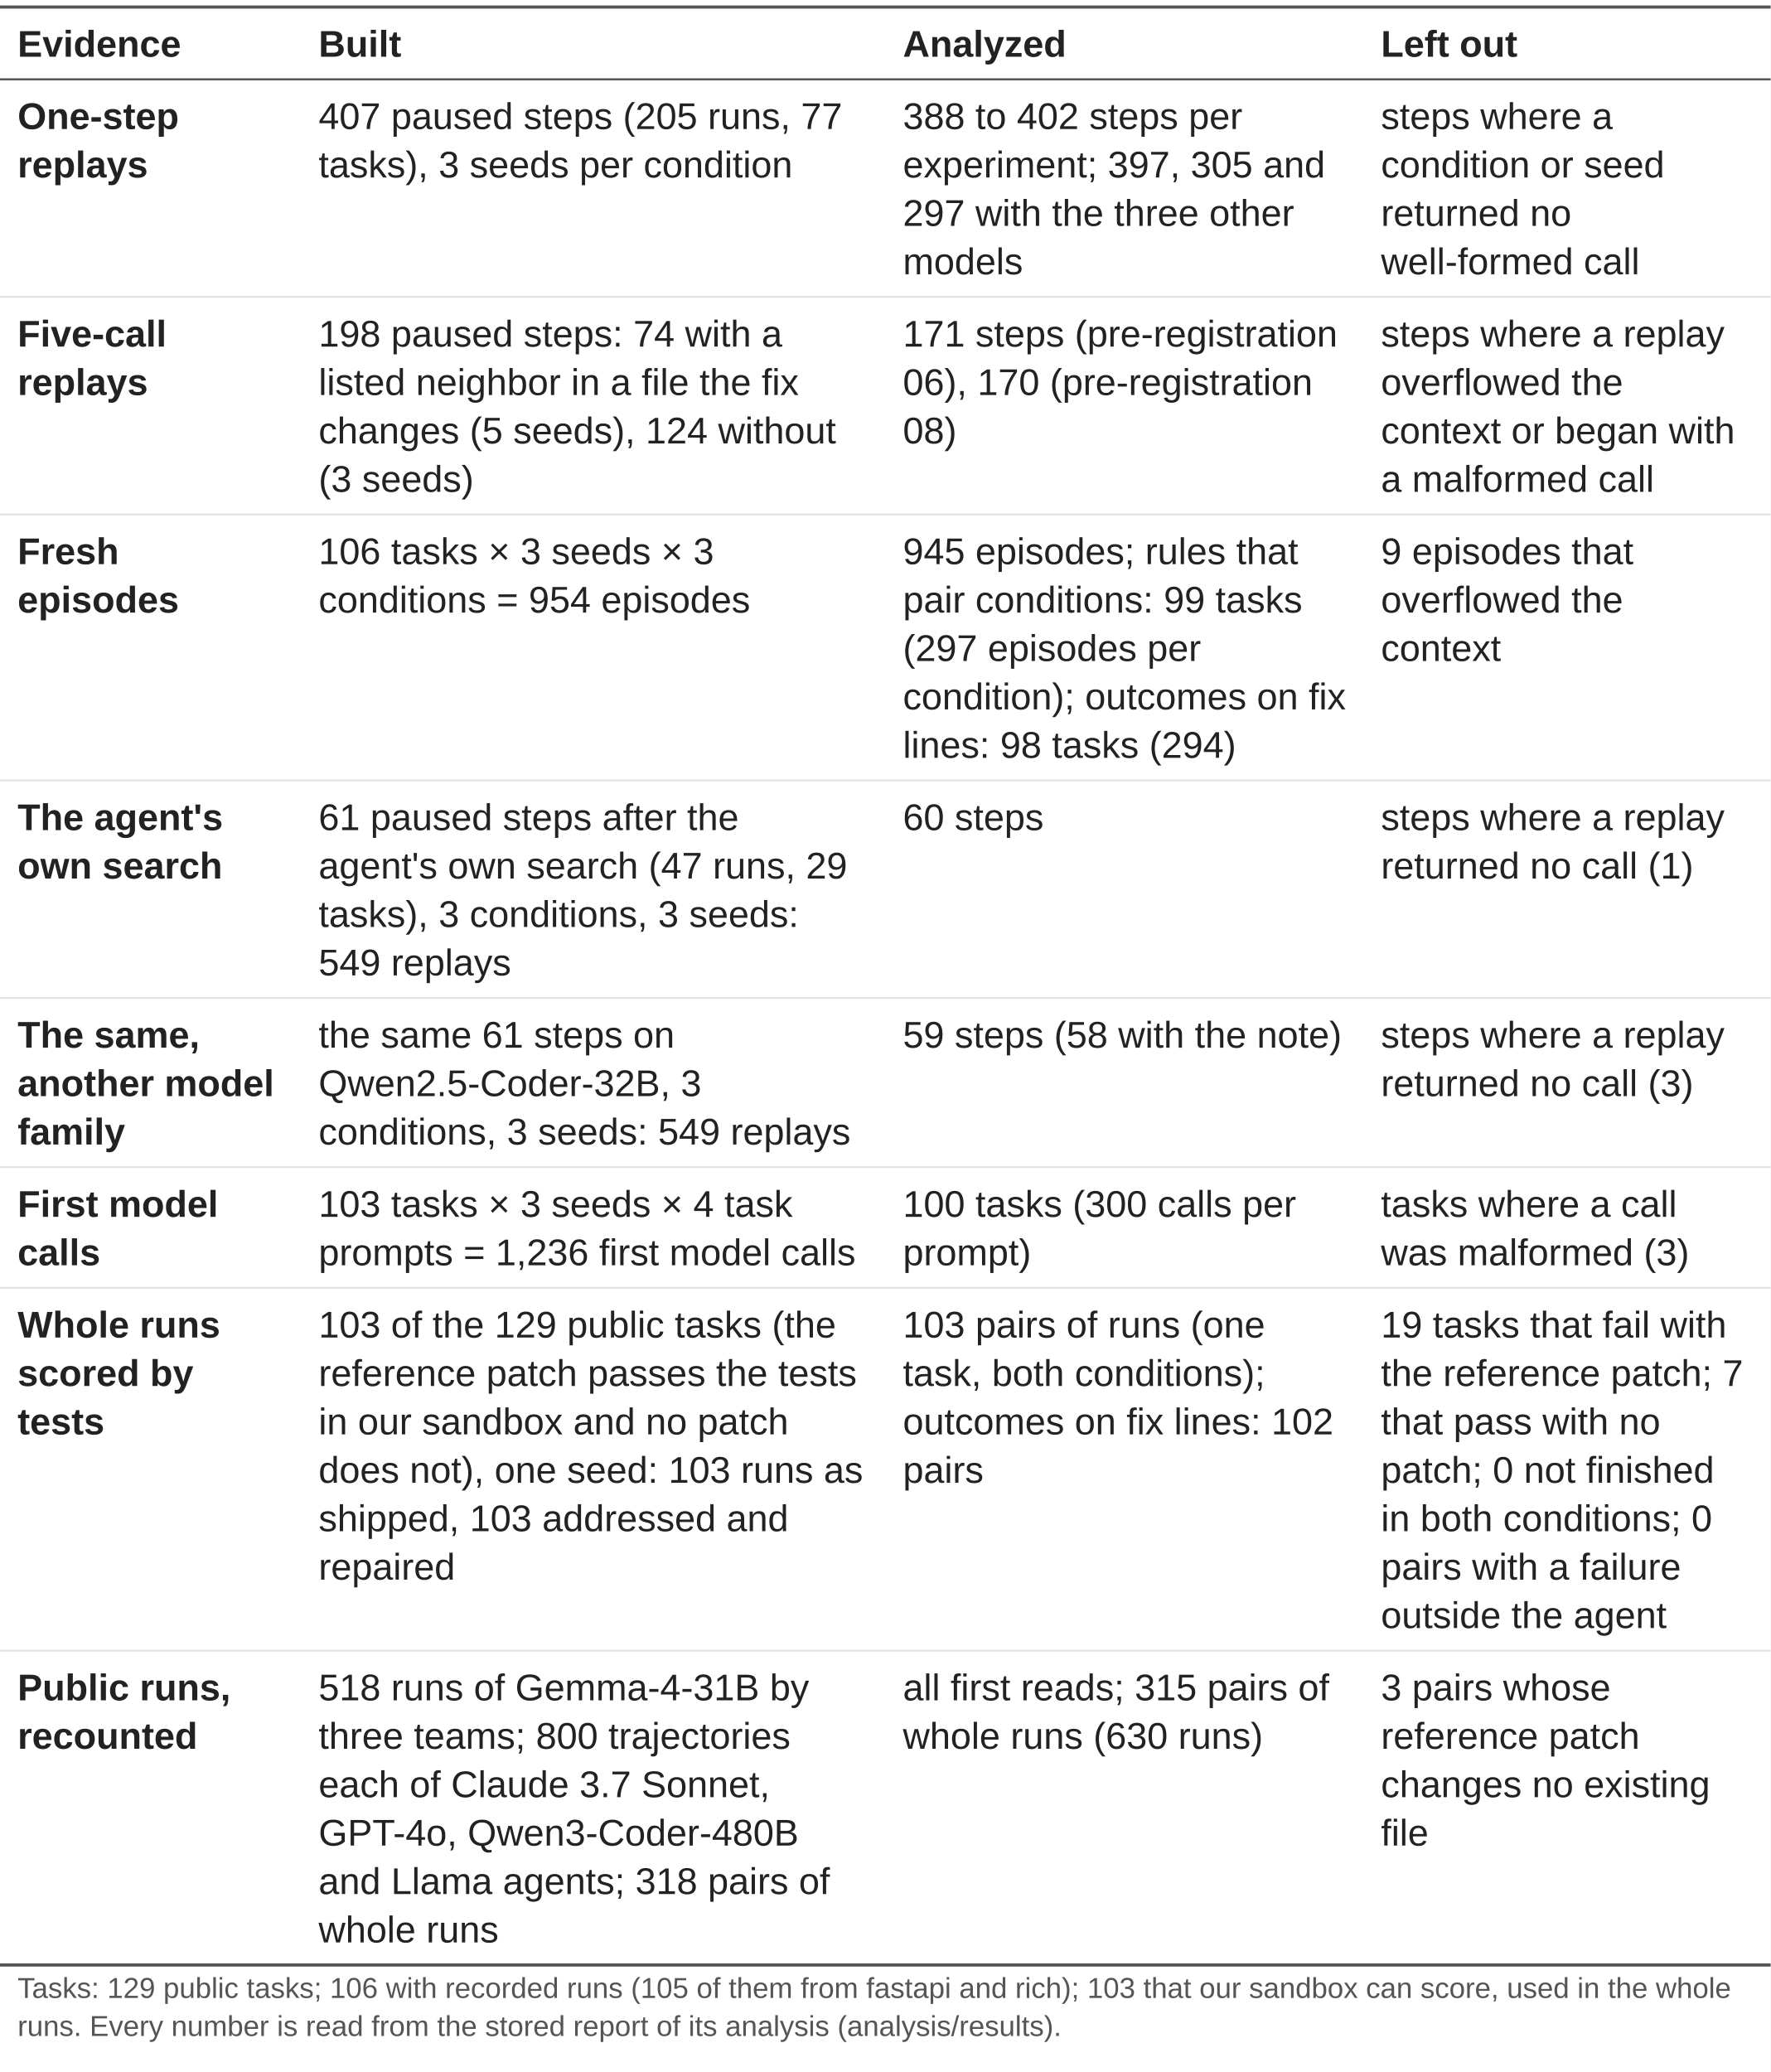
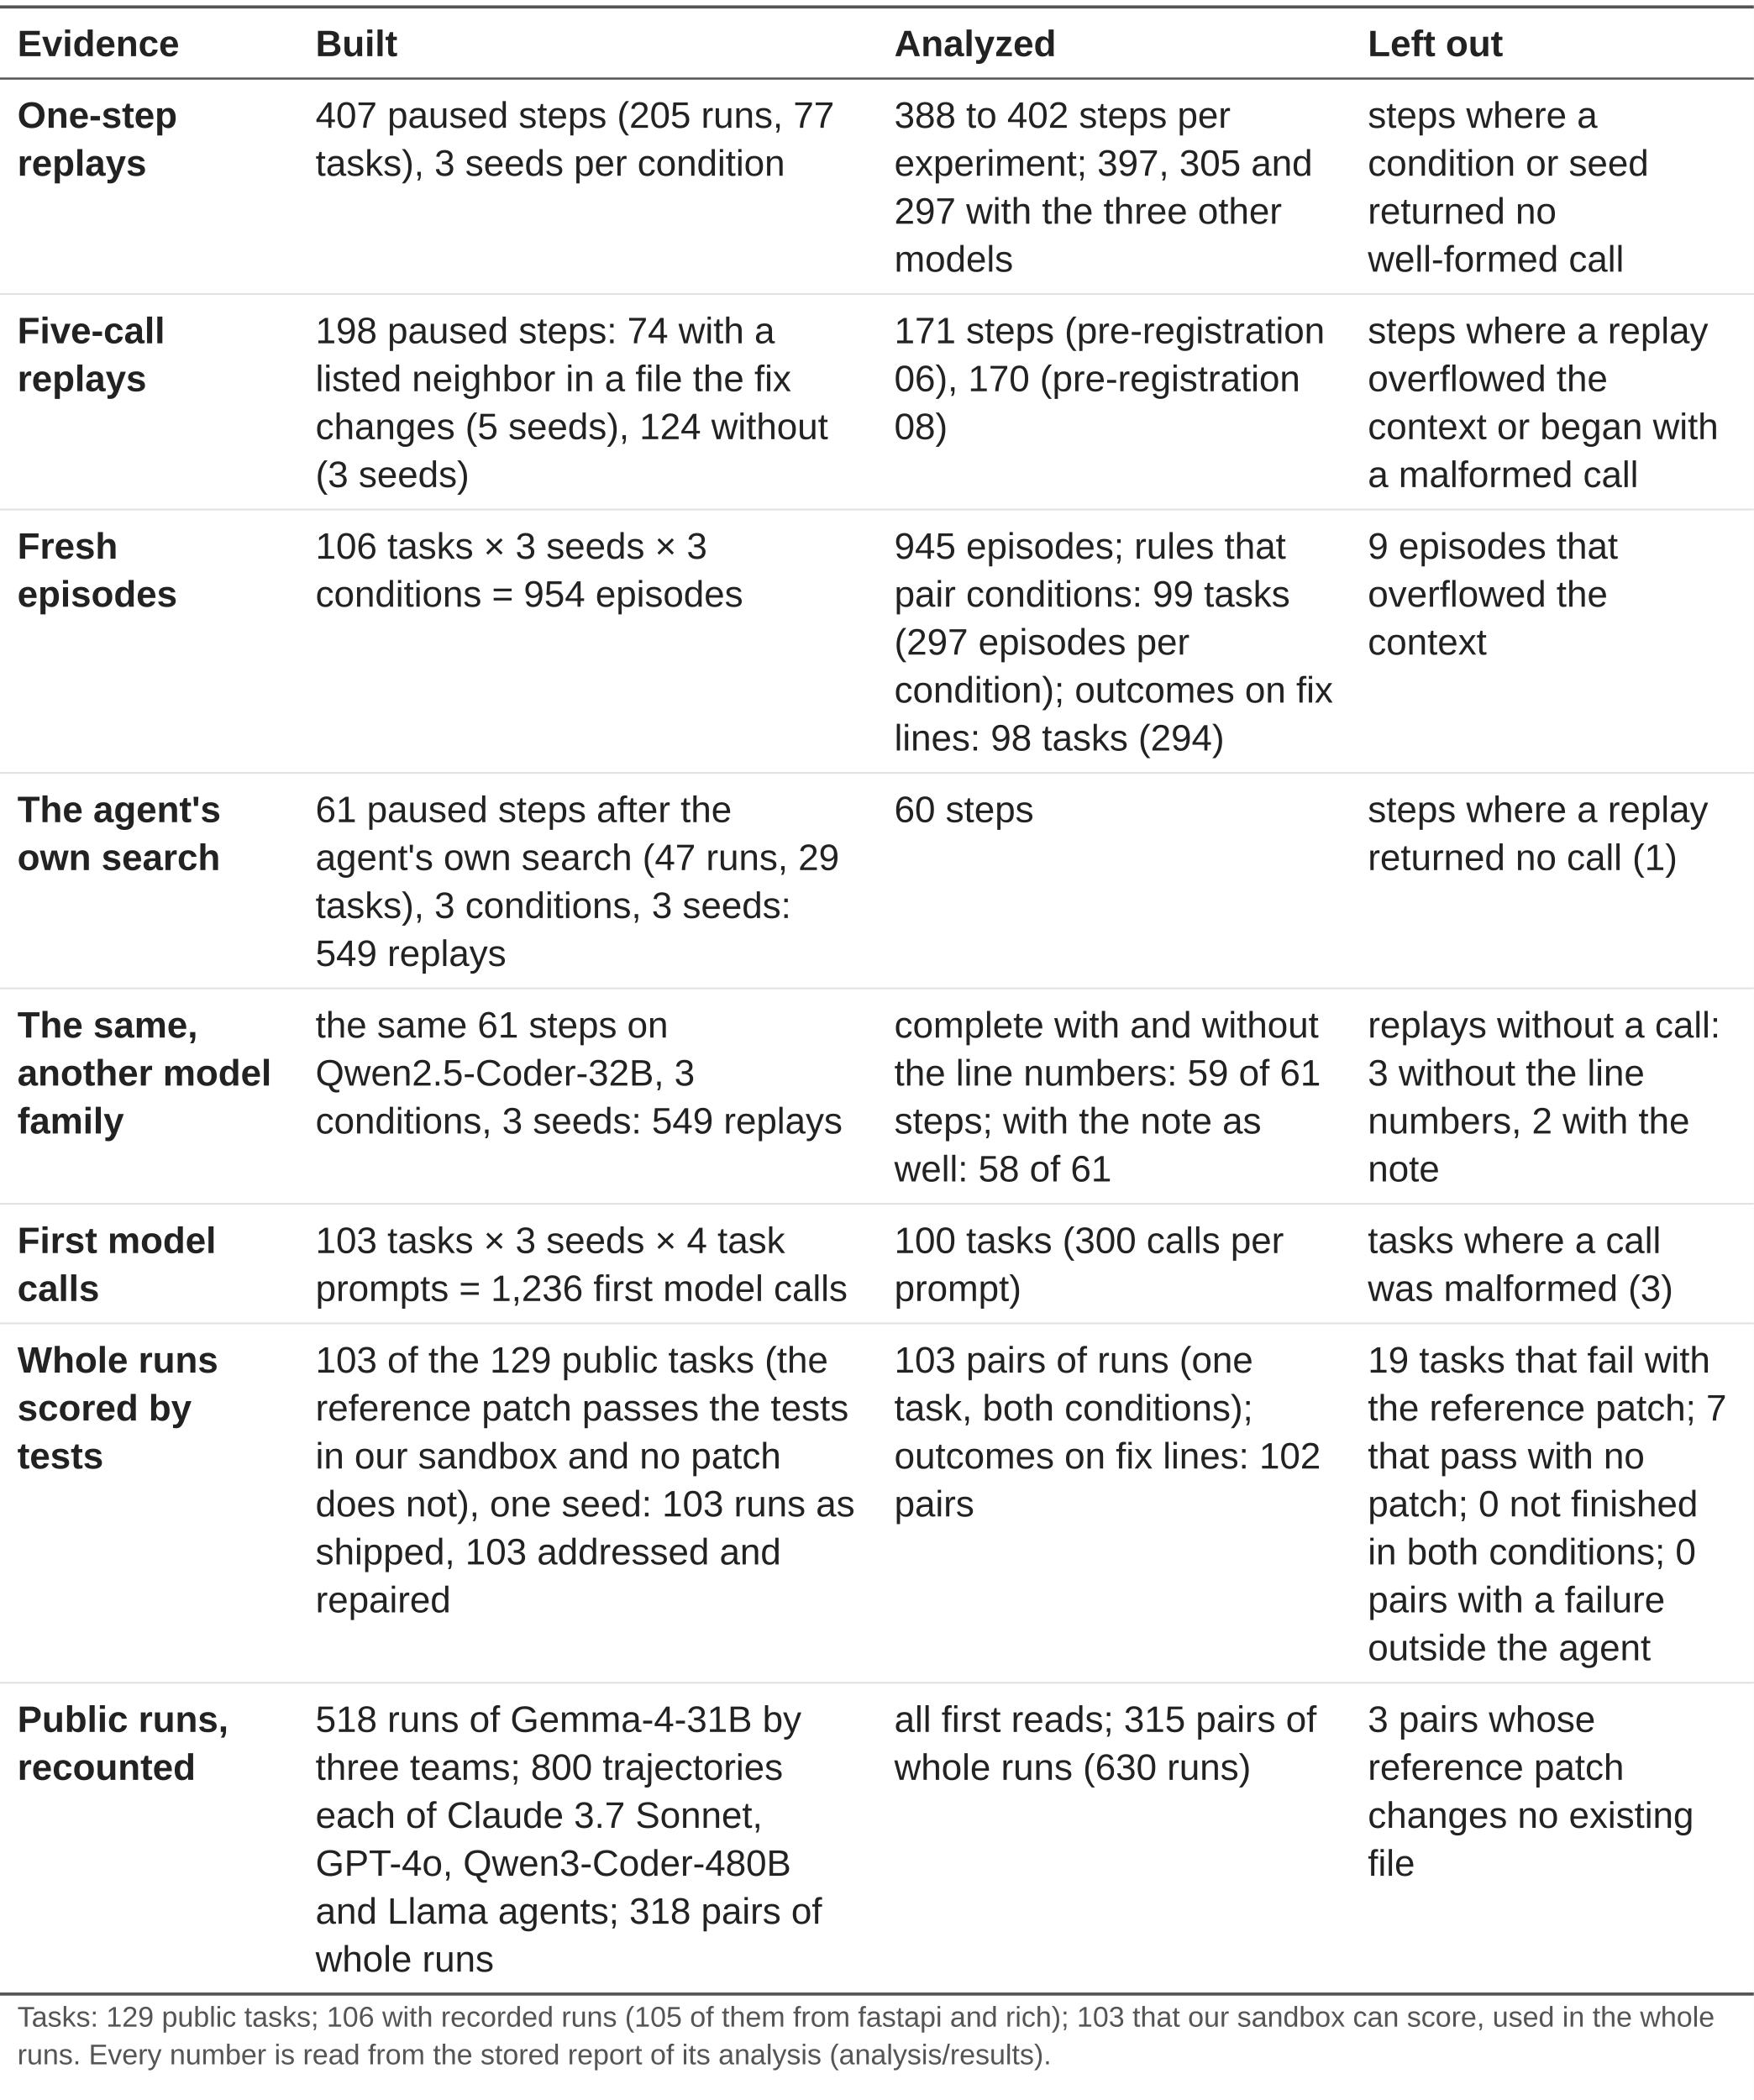
- <svg xmlns="http://www.w3.org/2000/svg" width="504pt" height="589.728pt" viewBox="0 0 504 589.728" version="1.1">
+ <svg xmlns="http://www.w3.org/2000/svg" width="504pt" height="603.508pt" viewBox="0 0 504 603.508" version="1.1">
  <defs>
    <style type="text/css">*{stroke-linejoin: round; stroke-linecap: butt}</style>
  </defs>
  <g id="figure_1">
    <g id="patch_1">
-       <path d="M 0 589.728  L 504 589.728  L 504 0  L 0 0  z " style="fill: #ffffff" />
+       <path d="M 0 603.508  L 504 603.508  L 504 0  L 0 0  z " style="fill: #ffffff" />
    </g>
    <g id="axes_1">
      <g id="line2d_1">
-         <path d="M 0 2  L 504 2  " clip-path="url(#p29c389ca75)" style="fill: none; stroke: #555555; stroke-width: 0.9; stroke-linecap: square" />
+         <path d="M 0 2  L 504 2  " clip-path="url(#pa027f00fe8)" style="fill: none; stroke: #555555; stroke-width: 0.9; stroke-linecap: square" />
      </g>
      <g id="line2d_2">
-         <path d="M 0 22.58  L 504 22.58  " clip-path="url(#p29c389ca75)" style="fill: none; stroke: #555555; stroke-width: 0.6; stroke-linecap: square" />
+         <path d="M 0 22.58  L 504 22.58  " clip-path="url(#pa027f00fe8)" style="fill: none; stroke: #555555; stroke-width: 0.6; stroke-linecap: square" />
      </g>
      <g id="line2d_3">
-         <path d="M 0 84.5  L 504 84.5  " clip-path="url(#p29c389ca75)" style="fill: none; stroke: #e1e1e1; stroke-width: 0.5; stroke-linecap: square" />
+         <path d="M 0 84.5  L 504 84.5  " clip-path="url(#pa027f00fe8)" style="fill: none; stroke: #e1e1e1; stroke-width: 0.5; stroke-linecap: square" />
      </g>
      <g id="line2d_4">
-         <path d="M 0 146.42  L 504 146.42  " clip-path="url(#p29c389ca75)" style="fill: none; stroke: #e1e1e1; stroke-width: 0.5; stroke-linecap: square" />
+         <path d="M 0 146.42  L 504 146.42  " clip-path="url(#pa027f00fe8)" style="fill: none; stroke: #e1e1e1; stroke-width: 0.5; stroke-linecap: square" />
      </g>
      <g id="line2d_5">
-         <path d="M 0 222.12  L 504 222.12  " clip-path="url(#p29c389ca75)" style="fill: none; stroke: #e1e1e1; stroke-width: 0.5; stroke-linecap: square" />
+         <path d="M 0 222.12  L 504 222.12  " clip-path="url(#pa027f00fe8)" style="fill: none; stroke: #e1e1e1; stroke-width: 0.5; stroke-linecap: square" />
      </g>
      <g id="line2d_6">
-         <path d="M 0 284.04  L 504 284.04  " clip-path="url(#p29c389ca75)" style="fill: none; stroke: #e1e1e1; stroke-width: 0.5; stroke-linecap: square" />
+         <path d="M 0 284.04  L 504 284.04  " clip-path="url(#pa027f00fe8)" style="fill: none; stroke: #e1e1e1; stroke-width: 0.5; stroke-linecap: square" />
      </g>
      <g id="line2d_7">
-         <path d="M 0 332.18  L 504 332.18  " clip-path="url(#p29c389ca75)" style="fill: none; stroke: #e1e1e1; stroke-width: 0.5; stroke-linecap: square" />
+         <path d="M 0 345.96  L 504 345.96  " clip-path="url(#pa027f00fe8)" style="fill: none; stroke: #e1e1e1; stroke-width: 0.5; stroke-linecap: square" />
      </g>
      <g id="line2d_8">
-         <path d="M 0 366.54  L 504 366.54  " clip-path="url(#p29c389ca75)" style="fill: none; stroke: #e1e1e1; stroke-width: 0.5; stroke-linecap: square" />
+         <path d="M 0 380.32  L 504 380.32  " clip-path="url(#pa027f00fe8)" style="fill: none; stroke: #e1e1e1; stroke-width: 0.5; stroke-linecap: square" />
      </g>
      <g id="line2d_9">
-         <path d="M 0 469.8  L 504 469.8  " clip-path="url(#p29c389ca75)" style="fill: none; stroke: #e1e1e1; stroke-width: 0.5; stroke-linecap: square" />
+         <path d="M 0 483.58  L 504 483.58  " clip-path="url(#pa027f00fe8)" style="fill: none; stroke: #e1e1e1; stroke-width: 0.5; stroke-linecap: square" />
      </g>
      <g id="line2d_10">
-         <path d="M 0 559.28  L 504 559.28  " clip-path="url(#p29c389ca75)" style="fill: none; stroke: #e1e1e1; stroke-width: 0.5; stroke-linecap: square" />
+         <path d="M 0 573.06  L 504 573.06  " clip-path="url(#pa027f00fe8)" style="fill: none; stroke: #e1e1e1; stroke-width: 0.5; stroke-linecap: square" />
      </g>
      <g id="line2d_11">
-         <path d="M 0 559.28  L 504 559.28  " clip-path="url(#p29c389ca75)" style="fill: none; stroke: #555555; stroke-width: 0.9; stroke-linecap: square" />
+         <path d="M 0 573.06  L 504 573.06  " clip-path="url(#pa027f00fe8)" style="fill: none; stroke: #555555; stroke-width: 0.9; stroke-linecap: square" />
      </g>
      <g id="text_1">
        <text style="font-weight: 700; font-size: 10.6px; font-family: 'Arial', 'Helvetica', 'DejaVu Sans', sans-serif; text-anchor: start; fill: #222222" x="5" y="16.148" transform="rotate(-0 5 16.1484)">Evidence</text>
      </g>
      <g id="text_2">
        <text style="font-weight: 700; font-size: 10.6px; font-family: 'Arial', 'Helvetica', 'DejaVu Sans', sans-serif; text-anchor: start; fill: #222222" x="90.68" y="16.148" transform="rotate(-0 90.68 16.1484)">Built</text>
      </g>
      <g id="text_3">
        <text style="font-weight: 700; font-size: 10.6px; font-family: 'Arial', 'Helvetica', 'DejaVu Sans', sans-serif; text-anchor: start; fill: #222222" x="257" y="16.148" transform="rotate(-0 257 16.1484)">Analyzed</text>
      </g>
      <g id="text_4">
        <text style="font-weight: 700; font-size: 10.6px; font-family: 'Arial', 'Helvetica', 'DejaVu Sans', sans-serif; text-anchor: start; fill: #222222" x="393.08" y="16.148" transform="rotate(-0 393.08 16.1484)">Left out</text>
      </g>
      <g id="text_5">
        <text style="font-weight: 700; font-size: 10.6px; font-family: 'Arial', 'Helvetica', 'DejaVu Sans', sans-serif; text-anchor: start; fill: #222222" x="5" y="36.728" transform="rotate(-0 5 36.7284)">One-step</text>
      </g>
      <g id="text_6">
        <text style="font-weight: 700; font-size: 10.6px; font-family: 'Arial', 'Helvetica', 'DejaVu Sans', sans-serif; text-anchor: start; fill: #222222" x="5" y="50.508" transform="rotate(-0 5 50.5084)">replays</text>
      </g>
      <g id="text_7">
        <text style="font-size: 10.6px; font-family: 'Arial', 'Helvetica', 'DejaVu Sans', sans-serif; text-anchor: start; fill: #222222" x="90.68" y="36.728" transform="rotate(-0 90.68 36.7284)">407 paused steps (205 runs, 77</text>
      </g>
      <g id="text_8">
        <text style="font-size: 10.6px; font-family: 'Arial', 'Helvetica', 'DejaVu Sans', sans-serif; text-anchor: start; fill: #222222" x="90.68" y="50.508" transform="rotate(-0 90.68 50.5084)">tasks), 3 seeds per condition</text>
      </g>
      <g id="text_9">
        <text style="font-size: 10.6px; font-family: 'Arial', 'Helvetica', 'DejaVu Sans', sans-serif; text-anchor: start; fill: #222222" x="257" y="36.728" transform="rotate(-0 257 36.7284)">388 to 402 steps per</text>
      </g>
      <g id="text_10">
        <text style="font-size: 10.6px; font-family: 'Arial', 'Helvetica', 'DejaVu Sans', sans-serif; text-anchor: start; fill: #222222" x="257" y="50.508" transform="rotate(-0 257 50.5084)">experiment; 397, 305 and</text>
      </g>
      <g id="text_11">
        <text style="font-size: 10.6px; font-family: 'Arial', 'Helvetica', 'DejaVu Sans', sans-serif; text-anchor: start; fill: #222222" x="257" y="64.288" transform="rotate(-0 257 64.2884)">297 with the three other</text>
      </g>
      <g id="text_12">
        <text style="font-size: 10.6px; font-family: 'Arial', 'Helvetica', 'DejaVu Sans', sans-serif; text-anchor: start; fill: #222222" x="257" y="78.068" transform="rotate(-0 257 78.0684)">models</text>
      </g>
      <g id="text_13">
        <text style="font-size: 10.6px; font-family: 'Arial', 'Helvetica', 'DejaVu Sans', sans-serif; text-anchor: start; fill: #222222" x="393.08" y="36.728" transform="rotate(-0 393.08 36.7284)">steps where a</text>
      </g>
      <g id="text_14">
        <text style="font-size: 10.6px; font-family: 'Arial', 'Helvetica', 'DejaVu Sans', sans-serif; text-anchor: start; fill: #222222" x="393.08" y="50.508" transform="rotate(-0 393.08 50.5084)">condition or seed</text>
      </g>
      <g id="text_15">
        <text style="font-size: 10.6px; font-family: 'Arial', 'Helvetica', 'DejaVu Sans', sans-serif; text-anchor: start; fill: #222222" x="393.08" y="64.288" transform="rotate(-0 393.08 64.2884)">returned no</text>
      </g>
      <g id="text_16">
        <text style="font-size: 10.6px; font-family: 'Arial', 'Helvetica', 'DejaVu Sans', sans-serif; text-anchor: start; fill: #222222" x="393.08" y="78.068" transform="rotate(-0 393.08 78.0684)">well-formed call</text>
      </g>
      <g id="text_17">
        <text style="font-weight: 700; font-size: 10.6px; font-family: 'Arial', 'Helvetica', 'DejaVu Sans', sans-serif; text-anchor: start; fill: #222222" x="5" y="98.648" transform="rotate(-0 5 98.6484)">Five-call</text>
      </g>
      <g id="text_18">
        <text style="font-weight: 700; font-size: 10.6px; font-family: 'Arial', 'Helvetica', 'DejaVu Sans', sans-serif; text-anchor: start; fill: #222222" x="5" y="112.428" transform="rotate(-0 5 112.4284)">replays</text>
      </g>
      <g id="text_19">
        <text style="font-size: 10.6px; font-family: 'Arial', 'Helvetica', 'DejaVu Sans', sans-serif; text-anchor: start; fill: #222222" x="90.68" y="98.648" transform="rotate(-0 90.68 98.6484)">198 paused steps: 74 with a</text>
      </g>
      <g id="text_20">
        <text style="font-size: 10.6px; font-family: 'Arial', 'Helvetica', 'DejaVu Sans', sans-serif; text-anchor: start; fill: #222222" x="90.68" y="112.428" transform="rotate(-0 90.68 112.4284)">listed neighbor in a file the fix</text>
      </g>
      <g id="text_21">
        <text style="font-size: 10.6px; font-family: 'Arial', 'Helvetica', 'DejaVu Sans', sans-serif; text-anchor: start; fill: #222222" x="90.68" y="126.208" transform="rotate(-0 90.68 126.2084)">changes (5 seeds), 124 without</text>
      </g>
      <g id="text_22">
        <text style="font-size: 10.6px; font-family: 'Arial', 'Helvetica', 'DejaVu Sans', sans-serif; text-anchor: start; fill: #222222" x="90.68" y="139.988" transform="rotate(-0 90.68 139.9884)">(3 seeds)</text>
      </g>
      <g id="text_23">
        <text style="font-size: 10.6px; font-family: 'Arial', 'Helvetica', 'DejaVu Sans', sans-serif; text-anchor: start; fill: #222222" x="257" y="98.648" transform="rotate(-0 257 98.6484)">171 steps (pre-registration</text>
      </g>
      <g id="text_24">
        <text style="font-size: 10.6px; font-family: 'Arial', 'Helvetica', 'DejaVu Sans', sans-serif; text-anchor: start; fill: #222222" x="257" y="112.428" transform="rotate(-0 257 112.4284)">06), 170 (pre-registration</text>
      </g>
      <g id="text_25">
        <text style="font-size: 10.6px; font-family: 'Arial', 'Helvetica', 'DejaVu Sans', sans-serif; text-anchor: start; fill: #222222" x="257" y="126.208" transform="rotate(-0 257 126.2084)">08)</text>
      </g>
      <g id="text_26">
        <text style="font-size: 10.6px; font-family: 'Arial', 'Helvetica', 'DejaVu Sans', sans-serif; text-anchor: start; fill: #222222" x="393.08" y="98.648" transform="rotate(-0 393.08 98.6484)">steps where a replay</text>
      </g>
      <g id="text_27">
        <text style="font-size: 10.6px; font-family: 'Arial', 'Helvetica', 'DejaVu Sans', sans-serif; text-anchor: start; fill: #222222" x="393.08" y="112.428" transform="rotate(-0 393.08 112.4284)">overflowed the</text>
      </g>
      <g id="text_28">
        <text style="font-size: 10.6px; font-family: 'Arial', 'Helvetica', 'DejaVu Sans', sans-serif; text-anchor: start; fill: #222222" x="393.08" y="126.208" transform="rotate(-0 393.08 126.2084)">context or began with</text>
      </g>
      <g id="text_29">
        <text style="font-size: 10.6px; font-family: 'Arial', 'Helvetica', 'DejaVu Sans', sans-serif; text-anchor: start; fill: #222222" x="393.08" y="139.988" transform="rotate(-0 393.08 139.9884)">a malformed call</text>
      </g>
      <g id="text_30">
        <text style="font-weight: 700; font-size: 10.6px; font-family: 'Arial', 'Helvetica', 'DejaVu Sans', sans-serif; text-anchor: start; fill: #222222" x="5" y="160.568" transform="rotate(-0 5 160.5684)">Fresh</text>
      </g>
      <g id="text_31">
        <text style="font-weight: 700; font-size: 10.6px; font-family: 'Arial', 'Helvetica', 'DejaVu Sans', sans-serif; text-anchor: start; fill: #222222" x="5" y="174.348" transform="rotate(-0 5 174.3484)">episodes</text>
      </g>
      <g id="text_32">
        <text style="font-size: 10.6px; font-family: 'Arial', 'Helvetica', 'DejaVu Sans', sans-serif; text-anchor: start; fill: #222222" x="90.68" y="160.568" transform="rotate(-0 90.68 160.5684)">106 tasks × 3 seeds × 3</text>
      </g>
      <g id="text_33">
        <text style="font-size: 10.6px; font-family: 'Arial', 'Helvetica', 'DejaVu Sans', sans-serif; text-anchor: start; fill: #222222" x="90.68" y="174.348" transform="rotate(-0 90.68 174.3484)">conditions = 954 episodes</text>
      </g>
      <g id="text_34">
        <text style="font-size: 10.6px; font-family: 'Arial', 'Helvetica', 'DejaVu Sans', sans-serif; text-anchor: start; fill: #222222" x="257" y="160.568" transform="rotate(-0 257 160.5684)">945 episodes; rules that</text>
      </g>
      <g id="text_35">
        <text style="font-size: 10.6px; font-family: 'Arial', 'Helvetica', 'DejaVu Sans', sans-serif; text-anchor: start; fill: #222222" x="257" y="174.348" transform="rotate(-0 257 174.3484)">pair conditions: 99 tasks</text>
      </g>
      <g id="text_36">
        <text style="font-size: 10.6px; font-family: 'Arial', 'Helvetica', 'DejaVu Sans', sans-serif; text-anchor: start; fill: #222222" x="257" y="188.128" transform="rotate(-0 257 188.1284)">(297 episodes per</text>
      </g>
      <g id="text_37">
        <text style="font-size: 10.6px; font-family: 'Arial', 'Helvetica', 'DejaVu Sans', sans-serif; text-anchor: start; fill: #222222" x="257" y="201.908" transform="rotate(-0 257 201.9084)">condition); outcomes on fix</text>
      </g>
      <g id="text_38">
        <text style="font-size: 10.6px; font-family: 'Arial', 'Helvetica', 'DejaVu Sans', sans-serif; text-anchor: start; fill: #222222" x="257" y="215.688" transform="rotate(-0 257 215.6884)">lines: 98 tasks (294)</text>
      </g>
      <g id="text_39">
        <text style="font-size: 10.6px; font-family: 'Arial', 'Helvetica', 'DejaVu Sans', sans-serif; text-anchor: start; fill: #222222" x="393.08" y="160.568" transform="rotate(-0 393.08 160.5684)">9 episodes that</text>
      </g>
      <g id="text_40">
        <text style="font-size: 10.6px; font-family: 'Arial', 'Helvetica', 'DejaVu Sans', sans-serif; text-anchor: start; fill: #222222" x="393.08" y="174.348" transform="rotate(-0 393.08 174.3484)">overflowed the</text>
      </g>
      <g id="text_41">
        <text style="font-size: 10.6px; font-family: 'Arial', 'Helvetica', 'DejaVu Sans', sans-serif; text-anchor: start; fill: #222222" x="393.08" y="188.128" transform="rotate(-0 393.08 188.1284)">context</text>
      </g>
      <g id="text_42">
        <text style="font-weight: 700; font-size: 10.6px; font-family: 'Arial', 'Helvetica', 'DejaVu Sans', sans-serif; text-anchor: start; fill: #222222" x="5" y="236.268" transform="rotate(-0 5 236.2684)">The agent's</text>
      </g>
      <g id="text_43">
        <text style="font-weight: 700; font-size: 10.6px; font-family: 'Arial', 'Helvetica', 'DejaVu Sans', sans-serif; text-anchor: start; fill: #222222" x="5" y="250.048" transform="rotate(-0 5 250.0484)">own search</text>
      </g>
      <g id="text_44">
        <text style="font-size: 10.6px; font-family: 'Arial', 'Helvetica', 'DejaVu Sans', sans-serif; text-anchor: start; fill: #222222" x="90.68" y="236.268" transform="rotate(-0 90.68 236.2684)">61 paused steps after the</text>
      </g>
      <g id="text_45">
        <text style="font-size: 10.6px; font-family: 'Arial', 'Helvetica', 'DejaVu Sans', sans-serif; text-anchor: start; fill: #222222" x="90.68" y="250.048" transform="rotate(-0 90.68 250.0484)">agent's own search (47 runs, 29</text>
      </g>
      <g id="text_46">
        <text style="font-size: 10.6px; font-family: 'Arial', 'Helvetica', 'DejaVu Sans', sans-serif; text-anchor: start; fill: #222222" x="90.68" y="263.828" transform="rotate(-0 90.68 263.8284)">tasks), 3 conditions, 3 seeds:</text>
      </g>
      <g id="text_47">
        <text style="font-size: 10.6px; font-family: 'Arial', 'Helvetica', 'DejaVu Sans', sans-serif; text-anchor: start; fill: #222222" x="90.68" y="277.608" transform="rotate(-0 90.68 277.6084)">549 replays</text>
      </g>
      <g id="text_48">
        <text style="font-size: 10.6px; font-family: 'Arial', 'Helvetica', 'DejaVu Sans', sans-serif; text-anchor: start; fill: #222222" x="257" y="236.268" transform="rotate(-0 257 236.2684)">60 steps</text>
      </g>
      <g id="text_49">
        <text style="font-size: 10.6px; font-family: 'Arial', 'Helvetica', 'DejaVu Sans', sans-serif; text-anchor: start; fill: #222222" x="393.08" y="236.268" transform="rotate(-0 393.08 236.2684)">steps where a replay</text>
      </g>
      <g id="text_50">
        <text style="font-size: 10.6px; font-family: 'Arial', 'Helvetica', 'DejaVu Sans', sans-serif; text-anchor: start; fill: #222222" x="393.08" y="250.048" transform="rotate(-0 393.08 250.0484)">returned no call (1)</text>
      </g>
      <g id="text_51">
        <text style="font-weight: 700; font-size: 10.6px; font-family: 'Arial', 'Helvetica', 'DejaVu Sans', sans-serif; text-anchor: start; fill: #222222" x="5" y="298.188" transform="rotate(-0 5 298.1884)">The same,</text>
      </g>
      <g id="text_52">
        <text style="font-weight: 700; font-size: 10.6px; font-family: 'Arial', 'Helvetica', 'DejaVu Sans', sans-serif; text-anchor: start; fill: #222222" x="5" y="311.968" transform="rotate(-0 5 311.9684)">another model</text>
      </g>
      <g id="text_53">
        <text style="font-weight: 700; font-size: 10.6px; font-family: 'Arial', 'Helvetica', 'DejaVu Sans', sans-serif; text-anchor: start; fill: #222222" x="5" y="325.748" transform="rotate(-0 5 325.7484)">family</text>
      </g>
      <g id="text_54">
        <text style="font-size: 10.6px; font-family: 'Arial', 'Helvetica', 'DejaVu Sans', sans-serif; text-anchor: start; fill: #222222" x="90.68" y="298.188" transform="rotate(-0 90.68 298.1884)">the same 61 steps on</text>
      </g>
      <g id="text_55">
        <text style="font-size: 10.6px; font-family: 'Arial', 'Helvetica', 'DejaVu Sans', sans-serif; text-anchor: start; fill: #222222" x="90.68" y="311.968" transform="rotate(-0 90.68 311.9684)">Qwen2.5-Coder-32B, 3</text>
      </g>
      <g id="text_56">
        <text style="font-size: 10.6px; font-family: 'Arial', 'Helvetica', 'DejaVu Sans', sans-serif; text-anchor: start; fill: #222222" x="90.68" y="325.748" transform="rotate(-0 90.68 325.7484)">conditions, 3 seeds: 549 replays</text>
      </g>
      <g id="text_57">
-         <text style="font-size: 10.6px; font-family: 'Arial', 'Helvetica', 'DejaVu Sans', sans-serif; text-anchor: start; fill: #222222" x="257" y="298.188" transform="rotate(-0 257 298.1884)">59 steps (58 with the note)</text>
+         <text style="font-size: 10.6px; font-family: 'Arial', 'Helvetica', 'DejaVu Sans', sans-serif; text-anchor: start; fill: #222222" x="257" y="298.188" transform="rotate(-0 257 298.1884)">complete with and without</text>
      </g>
      <g id="text_58">
-         <text style="font-size: 10.6px; font-family: 'Arial', 'Helvetica', 'DejaVu Sans', sans-serif; text-anchor: start; fill: #222222" x="393.08" y="298.188" transform="rotate(-0 393.08 298.1884)">steps where a replay</text>
+         <text style="font-size: 10.6px; font-family: 'Arial', 'Helvetica', 'DejaVu Sans', sans-serif; text-anchor: start; fill: #222222" x="257" y="311.968" transform="rotate(-0 257 311.9684)">the line numbers: 59 of 61</text>
      </g>
      <g id="text_59">
-         <text style="font-size: 10.6px; font-family: 'Arial', 'Helvetica', 'DejaVu Sans', sans-serif; text-anchor: start; fill: #222222" x="393.08" y="311.968" transform="rotate(-0 393.08 311.9684)">returned no call (3)</text>
+         <text style="font-size: 10.6px; font-family: 'Arial', 'Helvetica', 'DejaVu Sans', sans-serif; text-anchor: start; fill: #222222" x="257" y="325.748" transform="rotate(-0 257 325.7484)">steps; with the note as</text>
      </g>
      <g id="text_60">
-         <text style="font-weight: 700; font-size: 10.6px; font-family: 'Arial', 'Helvetica', 'DejaVu Sans', sans-serif; text-anchor: start; fill: #222222" x="5" y="346.328" transform="rotate(-0 5 346.3284)">First model</text>
+         <text style="font-size: 10.6px; font-family: 'Arial', 'Helvetica', 'DejaVu Sans', sans-serif; text-anchor: start; fill: #222222" x="257" y="339.528" transform="rotate(-0 257 339.5284)">well: 58 of 61</text>
      </g>
      <g id="text_61">
-         <text style="font-weight: 700; font-size: 10.6px; font-family: 'Arial', 'Helvetica', 'DejaVu Sans', sans-serif; text-anchor: start; fill: #222222" x="5" y="360.108" transform="rotate(-0 5 360.1084)">calls</text>
+         <text style="font-size: 10.6px; font-family: 'Arial', 'Helvetica', 'DejaVu Sans', sans-serif; text-anchor: start; fill: #222222" x="393.08" y="298.188" transform="rotate(-0 393.08 298.1884)">replays without a call:</text>
      </g>
      <g id="text_62">
-         <text style="font-size: 10.6px; font-family: 'Arial', 'Helvetica', 'DejaVu Sans', sans-serif; text-anchor: start; fill: #222222" x="90.68" y="346.328" transform="rotate(-0 90.68 346.3284)">103 tasks × 3 seeds × 4 task</text>
+         <text style="font-size: 10.6px; font-family: 'Arial', 'Helvetica', 'DejaVu Sans', sans-serif; text-anchor: start; fill: #222222" x="393.08" y="311.968" transform="rotate(-0 393.08 311.9684)">3 without the line</text>
      </g>
      <g id="text_63">
-         <text style="font-size: 10.6px; font-family: 'Arial', 'Helvetica', 'DejaVu Sans', sans-serif; text-anchor: start; fill: #222222" x="90.68" y="360.108" transform="rotate(-0 90.68 360.1084)">prompts = 1,236 first model calls</text>
+         <text style="font-size: 10.6px; font-family: 'Arial', 'Helvetica', 'DejaVu Sans', sans-serif; text-anchor: start; fill: #222222" x="393.08" y="325.748" transform="rotate(-0 393.08 325.7484)">numbers, 2 with the</text>
      </g>
      <g id="text_64">
-         <text style="font-size: 10.6px; font-family: 'Arial', 'Helvetica', 'DejaVu Sans', sans-serif; text-anchor: start; fill: #222222" x="257" y="346.328" transform="rotate(-0 257 346.3284)">100 tasks (300 calls per</text>
+         <text style="font-size: 10.6px; font-family: 'Arial', 'Helvetica', 'DejaVu Sans', sans-serif; text-anchor: start; fill: #222222" x="393.08" y="339.528" transform="rotate(-0 393.08 339.5284)">note</text>
      </g>
      <g id="text_65">
-         <text style="font-size: 10.6px; font-family: 'Arial', 'Helvetica', 'DejaVu Sans', sans-serif; text-anchor: start; fill: #222222" x="257" y="360.108" transform="rotate(-0 257 360.1084)">prompt)</text>
+         <text style="font-weight: 700; font-size: 10.6px; font-family: 'Arial', 'Helvetica', 'DejaVu Sans', sans-serif; text-anchor: start; fill: #222222" x="5" y="360.108" transform="rotate(-0 5 360.1084)">First model</text>
      </g>
      <g id="text_66">
-         <text style="font-size: 10.6px; font-family: 'Arial', 'Helvetica', 'DejaVu Sans', sans-serif; text-anchor: start; fill: #222222" x="393.08" y="346.328" transform="rotate(-0 393.08 346.3284)">tasks where a call</text>
+         <text style="font-weight: 700; font-size: 10.6px; font-family: 'Arial', 'Helvetica', 'DejaVu Sans', sans-serif; text-anchor: start; fill: #222222" x="5" y="373.888" transform="rotate(-0 5 373.8884)">calls</text>
      </g>
      <g id="text_67">
-         <text style="font-size: 10.6px; font-family: 'Arial', 'Helvetica', 'DejaVu Sans', sans-serif; text-anchor: start; fill: #222222" x="393.08" y="360.108" transform="rotate(-0 393.08 360.1084)">was malformed (3)</text>
+         <text style="font-size: 10.6px; font-family: 'Arial', 'Helvetica', 'DejaVu Sans', sans-serif; text-anchor: start; fill: #222222" x="90.68" y="360.108" transform="rotate(-0 90.68 360.1084)">103 tasks × 3 seeds × 4 task</text>
      </g>
      <g id="text_68">
-         <text style="font-weight: 700; font-size: 10.6px; font-family: 'Arial', 'Helvetica', 'DejaVu Sans', sans-serif; text-anchor: start; fill: #222222" x="5" y="380.688" transform="rotate(-0 5 380.6884)">Whole runs</text>
+         <text style="font-size: 10.6px; font-family: 'Arial', 'Helvetica', 'DejaVu Sans', sans-serif; text-anchor: start; fill: #222222" x="90.68" y="373.888" transform="rotate(-0 90.68 373.8884)">prompts = 1,236 first model calls</text>
      </g>
      <g id="text_69">
-         <text style="font-weight: 700; font-size: 10.6px; font-family: 'Arial', 'Helvetica', 'DejaVu Sans', sans-serif; text-anchor: start; fill: #222222" x="5" y="394.468" transform="rotate(-0 5 394.4684)">scored by</text>
+         <text style="font-size: 10.6px; font-family: 'Arial', 'Helvetica', 'DejaVu Sans', sans-serif; text-anchor: start; fill: #222222" x="257" y="360.108" transform="rotate(-0 257 360.1084)">100 tasks (300 calls per</text>
      </g>
      <g id="text_70">
-         <text style="font-weight: 700; font-size: 10.6px; font-family: 'Arial', 'Helvetica', 'DejaVu Sans', sans-serif; text-anchor: start; fill: #222222" x="5" y="408.248" transform="rotate(-0 5 408.2484)">tests</text>
+         <text style="font-size: 10.6px; font-family: 'Arial', 'Helvetica', 'DejaVu Sans', sans-serif; text-anchor: start; fill: #222222" x="257" y="373.888" transform="rotate(-0 257 373.8884)">prompt)</text>
      </g>
      <g id="text_71">
-         <text style="font-size: 10.6px; font-family: 'Arial', 'Helvetica', 'DejaVu Sans', sans-serif; text-anchor: start; fill: #222222" x="90.68" y="380.688" transform="rotate(-0 90.68 380.6884)">103 of the 129 public tasks (the</text>
+         <text style="font-size: 10.6px; font-family: 'Arial', 'Helvetica', 'DejaVu Sans', sans-serif; text-anchor: start; fill: #222222" x="393.08" y="360.108" transform="rotate(-0 393.08 360.1084)">tasks where a call</text>
      </g>
      <g id="text_72">
-         <text style="font-size: 10.6px; font-family: 'Arial', 'Helvetica', 'DejaVu Sans', sans-serif; text-anchor: start; fill: #222222" x="90.68" y="394.468" transform="rotate(-0 90.68 394.4684)">reference patch passes the tests</text>
+         <text style="font-size: 10.6px; font-family: 'Arial', 'Helvetica', 'DejaVu Sans', sans-serif; text-anchor: start; fill: #222222" x="393.08" y="373.888" transform="rotate(-0 393.08 373.8884)">was malformed (3)</text>
      </g>
      <g id="text_73">
-         <text style="font-size: 10.6px; font-family: 'Arial', 'Helvetica', 'DejaVu Sans', sans-serif; text-anchor: start; fill: #222222" x="90.68" y="408.248" transform="rotate(-0 90.68 408.2484)">in our sandbox and no patch</text>
+         <text style="font-weight: 700; font-size: 10.6px; font-family: 'Arial', 'Helvetica', 'DejaVu Sans', sans-serif; text-anchor: start; fill: #222222" x="5" y="394.468" transform="rotate(-0 5 394.4684)">Whole runs</text>
      </g>
      <g id="text_74">
-         <text style="font-size: 10.6px; font-family: 'Arial', 'Helvetica', 'DejaVu Sans', sans-serif; text-anchor: start; fill: #222222" x="90.68" y="422.028" transform="rotate(-0 90.68 422.0284)">does not), one seed: 103 runs as</text>
+         <text style="font-weight: 700; font-size: 10.6px; font-family: 'Arial', 'Helvetica', 'DejaVu Sans', sans-serif; text-anchor: start; fill: #222222" x="5" y="408.248" transform="rotate(-0 5 408.2484)">scored by</text>
      </g>
      <g id="text_75">
-         <text style="font-size: 10.6px; font-family: 'Arial', 'Helvetica', 'DejaVu Sans', sans-serif; text-anchor: start; fill: #222222" x="90.68" y="435.808" transform="rotate(-0 90.68 435.8084)">shipped, 103 addressed and</text>
+         <text style="font-weight: 700; font-size: 10.6px; font-family: 'Arial', 'Helvetica', 'DejaVu Sans', sans-serif; text-anchor: start; fill: #222222" x="5" y="422.028" transform="rotate(-0 5 422.0284)">tests</text>
      </g>
      <g id="text_76">
-         <text style="font-size: 10.6px; font-family: 'Arial', 'Helvetica', 'DejaVu Sans', sans-serif; text-anchor: start; fill: #222222" x="90.68" y="449.588" transform="rotate(-0 90.68 449.5884)">repaired</text>
+         <text style="font-size: 10.6px; font-family: 'Arial', 'Helvetica', 'DejaVu Sans', sans-serif; text-anchor: start; fill: #222222" x="90.68" y="394.468" transform="rotate(-0 90.68 394.4684)">103 of the 129 public tasks (the</text>
      </g>
      <g id="text_77">
-         <text style="font-size: 10.6px; font-family: 'Arial', 'Helvetica', 'DejaVu Sans', sans-serif; text-anchor: start; fill: #222222" x="257" y="380.688" transform="rotate(-0 257 380.6884)">103 pairs of runs (one</text>
+         <text style="font-size: 10.6px; font-family: 'Arial', 'Helvetica', 'DejaVu Sans', sans-serif; text-anchor: start; fill: #222222" x="90.68" y="408.248" transform="rotate(-0 90.68 408.2484)">reference patch passes the tests</text>
      </g>
      <g id="text_78">
-         <text style="font-size: 10.6px; font-family: 'Arial', 'Helvetica', 'DejaVu Sans', sans-serif; text-anchor: start; fill: #222222" x="257" y="394.468" transform="rotate(-0 257 394.4684)">task, both conditions);</text>
+         <text style="font-size: 10.6px; font-family: 'Arial', 'Helvetica', 'DejaVu Sans', sans-serif; text-anchor: start; fill: #222222" x="90.68" y="422.028" transform="rotate(-0 90.68 422.0284)">in our sandbox and no patch</text>
      </g>
      <g id="text_79">
-         <text style="font-size: 10.6px; font-family: 'Arial', 'Helvetica', 'DejaVu Sans', sans-serif; text-anchor: start; fill: #222222" x="257" y="408.248" transform="rotate(-0 257 408.2484)">outcomes on fix lines: 102</text>
+         <text style="font-size: 10.6px; font-family: 'Arial', 'Helvetica', 'DejaVu Sans', sans-serif; text-anchor: start; fill: #222222" x="90.68" y="435.808" transform="rotate(-0 90.68 435.8084)">does not), one seed: 103 runs as</text>
      </g>
      <g id="text_80">
-         <text style="font-size: 10.6px; font-family: 'Arial', 'Helvetica', 'DejaVu Sans', sans-serif; text-anchor: start; fill: #222222" x="257" y="422.028" transform="rotate(-0 257 422.0284)">pairs</text>
+         <text style="font-size: 10.6px; font-family: 'Arial', 'Helvetica', 'DejaVu Sans', sans-serif; text-anchor: start; fill: #222222" x="90.68" y="449.588" transform="rotate(-0 90.68 449.5884)">shipped, 103 addressed and</text>
      </g>
      <g id="text_81">
-         <text style="font-size: 10.6px; font-family: 'Arial', 'Helvetica', 'DejaVu Sans', sans-serif; text-anchor: start; fill: #222222" x="393.08" y="380.688" transform="rotate(-0 393.08 380.6884)">19 tasks that fail with</text>
+         <text style="font-size: 10.6px; font-family: 'Arial', 'Helvetica', 'DejaVu Sans', sans-serif; text-anchor: start; fill: #222222" x="90.68" y="463.368" transform="rotate(-0 90.68 463.3684)">repaired</text>
      </g>
      <g id="text_82">
-         <text style="font-size: 10.6px; font-family: 'Arial', 'Helvetica', 'DejaVu Sans', sans-serif; text-anchor: start; fill: #222222" x="393.08" y="394.468" transform="rotate(-0 393.08 394.4684)">the reference patch; 7</text>
+         <text style="font-size: 10.6px; font-family: 'Arial', 'Helvetica', 'DejaVu Sans', sans-serif; text-anchor: start; fill: #222222" x="257" y="394.468" transform="rotate(-0 257 394.4684)">103 pairs of runs (one</text>
      </g>
      <g id="text_83">
-         <text style="font-size: 10.6px; font-family: 'Arial', 'Helvetica', 'DejaVu Sans', sans-serif; text-anchor: start; fill: #222222" x="393.08" y="408.248" transform="rotate(-0 393.08 408.2484)">that pass with no</text>
+         <text style="font-size: 10.6px; font-family: 'Arial', 'Helvetica', 'DejaVu Sans', sans-serif; text-anchor: start; fill: #222222" x="257" y="408.248" transform="rotate(-0 257 408.2484)">task, both conditions);</text>
      </g>
      <g id="text_84">
-         <text style="font-size: 10.6px; font-family: 'Arial', 'Helvetica', 'DejaVu Sans', sans-serif; text-anchor: start; fill: #222222" x="393.08" y="422.028" transform="rotate(-0 393.08 422.0284)">patch; 0 not finished</text>
+         <text style="font-size: 10.6px; font-family: 'Arial', 'Helvetica', 'DejaVu Sans', sans-serif; text-anchor: start; fill: #222222" x="257" y="422.028" transform="rotate(-0 257 422.0284)">outcomes on fix lines: 102</text>
      </g>
      <g id="text_85">
-         <text style="font-size: 10.6px; font-family: 'Arial', 'Helvetica', 'DejaVu Sans', sans-serif; text-anchor: start; fill: #222222" x="393.08" y="435.808" transform="rotate(-0 393.08 435.8084)">in both conditions; 0</text>
+         <text style="font-size: 10.6px; font-family: 'Arial', 'Helvetica', 'DejaVu Sans', sans-serif; text-anchor: start; fill: #222222" x="257" y="435.808" transform="rotate(-0 257 435.8084)">pairs</text>
      </g>
      <g id="text_86">
-         <text style="font-size: 10.6px; font-family: 'Arial', 'Helvetica', 'DejaVu Sans', sans-serif; text-anchor: start; fill: #222222" x="393.08" y="449.588" transform="rotate(-0 393.08 449.5884)">pairs with a failure</text>
+         <text style="font-size: 10.6px; font-family: 'Arial', 'Helvetica', 'DejaVu Sans', sans-serif; text-anchor: start; fill: #222222" x="393.08" y="394.468" transform="rotate(-0 393.08 394.4684)">19 tasks that fail with</text>
      </g>
      <g id="text_87">
-         <text style="font-size: 10.6px; font-family: 'Arial', 'Helvetica', 'DejaVu Sans', sans-serif; text-anchor: start; fill: #222222" x="393.08" y="463.368" transform="rotate(-0 393.08 463.3684)">outside the agent</text>
+         <text style="font-size: 10.6px; font-family: 'Arial', 'Helvetica', 'DejaVu Sans', sans-serif; text-anchor: start; fill: #222222" x="393.08" y="408.248" transform="rotate(-0 393.08 408.2484)">the reference patch; 7</text>
      </g>
      <g id="text_88">
-         <text style="font-weight: 700; font-size: 10.6px; font-family: 'Arial', 'Helvetica', 'DejaVu Sans', sans-serif; text-anchor: start; fill: #222222" x="5" y="483.948" transform="rotate(-0 5 483.9484)">Public runs,</text>
+         <text style="font-size: 10.6px; font-family: 'Arial', 'Helvetica', 'DejaVu Sans', sans-serif; text-anchor: start; fill: #222222" x="393.08" y="422.028" transform="rotate(-0 393.08 422.0284)">that pass with no</text>
      </g>
      <g id="text_89">
-         <text style="font-weight: 700; font-size: 10.6px; font-family: 'Arial', 'Helvetica', 'DejaVu Sans', sans-serif; text-anchor: start; fill: #222222" x="5" y="497.728" transform="rotate(-0 5 497.7284)">recounted</text>
+         <text style="font-size: 10.6px; font-family: 'Arial', 'Helvetica', 'DejaVu Sans', sans-serif; text-anchor: start; fill: #222222" x="393.08" y="435.808" transform="rotate(-0 393.08 435.8084)">patch; 0 not finished</text>
      </g>
      <g id="text_90">
-         <text style="font-size: 10.6px; font-family: 'Arial', 'Helvetica', 'DejaVu Sans', sans-serif; text-anchor: start; fill: #222222" x="90.68" y="483.948" transform="rotate(-0 90.68 483.9484)">518 runs of Gemma-4-31B by</text>
+         <text style="font-size: 10.6px; font-family: 'Arial', 'Helvetica', 'DejaVu Sans', sans-serif; text-anchor: start; fill: #222222" x="393.08" y="449.588" transform="rotate(-0 393.08 449.5884)">in both conditions; 0</text>
      </g>
      <g id="text_91">
-         <text style="font-size: 10.6px; font-family: 'Arial', 'Helvetica', 'DejaVu Sans', sans-serif; text-anchor: start; fill: #222222" x="90.68" y="497.728" transform="rotate(-0 90.68 497.7284)">three teams; 800 trajectories</text>
+         <text style="font-size: 10.6px; font-family: 'Arial', 'Helvetica', 'DejaVu Sans', sans-serif; text-anchor: start; fill: #222222" x="393.08" y="463.368" transform="rotate(-0 393.08 463.3684)">pairs with a failure</text>
      </g>
      <g id="text_92">
-         <text style="font-size: 10.6px; font-family: 'Arial', 'Helvetica', 'DejaVu Sans', sans-serif; text-anchor: start; fill: #222222" x="90.68" y="511.508" transform="rotate(-0 90.68 511.5084)">each of Claude 3.7 Sonnet,</text>
+         <text style="font-size: 10.6px; font-family: 'Arial', 'Helvetica', 'DejaVu Sans', sans-serif; text-anchor: start; fill: #222222" x="393.08" y="477.148" transform="rotate(-0 393.08 477.1484)">outside the agent</text>
      </g>
      <g id="text_93">
-         <text style="font-size: 10.6px; font-family: 'Arial', 'Helvetica', 'DejaVu Sans', sans-serif; text-anchor: start; fill: #222222" x="90.68" y="525.288" transform="rotate(-0 90.68 525.2884)">GPT-4o, Qwen3-Coder-480B</text>
+         <text style="font-weight: 700; font-size: 10.6px; font-family: 'Arial', 'Helvetica', 'DejaVu Sans', sans-serif; text-anchor: start; fill: #222222" x="5" y="497.728" transform="rotate(-0 5 497.7284)">Public runs,</text>
      </g>
      <g id="text_94">
-         <text style="font-size: 10.6px; font-family: 'Arial', 'Helvetica', 'DejaVu Sans', sans-serif; text-anchor: start; fill: #222222" x="90.68" y="539.068" transform="rotate(-0 90.68 539.0684)">and Llama agents; 318 pairs of</text>
+         <text style="font-weight: 700; font-size: 10.6px; font-family: 'Arial', 'Helvetica', 'DejaVu Sans', sans-serif; text-anchor: start; fill: #222222" x="5" y="511.508" transform="rotate(-0 5 511.5084)">recounted</text>
      </g>
      <g id="text_95">
-         <text style="font-size: 10.6px; font-family: 'Arial', 'Helvetica', 'DejaVu Sans', sans-serif; text-anchor: start; fill: #222222" x="90.68" y="552.848" transform="rotate(-0 90.68 552.8484)">whole runs</text>
+         <text style="font-size: 10.6px; font-family: 'Arial', 'Helvetica', 'DejaVu Sans', sans-serif; text-anchor: start; fill: #222222" x="90.68" y="497.728" transform="rotate(-0 90.68 497.7284)">518 runs of Gemma-4-31B by</text>
      </g>
      <g id="text_96">
-         <text style="font-size: 10.6px; font-family: 'Arial', 'Helvetica', 'DejaVu Sans', sans-serif; text-anchor: start; fill: #222222" x="257" y="483.948" transform="rotate(-0 257 483.9484)">all first reads; 315 pairs of</text>
+         <text style="font-size: 10.6px; font-family: 'Arial', 'Helvetica', 'DejaVu Sans', sans-serif; text-anchor: start; fill: #222222" x="90.68" y="511.508" transform="rotate(-0 90.68 511.5084)">three teams; 800 trajectories</text>
      </g>
      <g id="text_97">
-         <text style="font-size: 10.6px; font-family: 'Arial', 'Helvetica', 'DejaVu Sans', sans-serif; text-anchor: start; fill: #222222" x="257" y="497.728" transform="rotate(-0 257 497.7284)">whole runs (630 runs)</text>
+         <text style="font-size: 10.6px; font-family: 'Arial', 'Helvetica', 'DejaVu Sans', sans-serif; text-anchor: start; fill: #222222" x="90.68" y="525.288" transform="rotate(-0 90.68 525.2884)">each of Claude 3.7 Sonnet,</text>
      </g>
      <g id="text_98">
-         <text style="font-size: 10.6px; font-family: 'Arial', 'Helvetica', 'DejaVu Sans', sans-serif; text-anchor: start; fill: #222222" x="393.08" y="483.948" transform="rotate(-0 393.08 483.9484)">3 pairs whose</text>
+         <text style="font-size: 10.6px; font-family: 'Arial', 'Helvetica', 'DejaVu Sans', sans-serif; text-anchor: start; fill: #222222" x="90.68" y="539.068" transform="rotate(-0 90.68 539.0684)">GPT-4o, Qwen3-Coder-480B</text>
      </g>
      <g id="text_99">
-         <text style="font-size: 10.6px; font-family: 'Arial', 'Helvetica', 'DejaVu Sans', sans-serif; text-anchor: start; fill: #222222" x="393.08" y="497.728" transform="rotate(-0 393.08 497.7284)">reference patch</text>
+         <text style="font-size: 10.6px; font-family: 'Arial', 'Helvetica', 'DejaVu Sans', sans-serif; text-anchor: start; fill: #222222" x="90.68" y="552.848" transform="rotate(-0 90.68 552.8484)">and Llama agents; 318 pairs of</text>
      </g>
      <g id="text_100">
-         <text style="font-size: 10.6px; font-family: 'Arial', 'Helvetica', 'DejaVu Sans', sans-serif; text-anchor: start; fill: #222222" x="393.08" y="511.508" transform="rotate(-0 393.08 511.5084)">changes no existing</text>
+         <text style="font-size: 10.6px; font-family: 'Arial', 'Helvetica', 'DejaVu Sans', sans-serif; text-anchor: start; fill: #222222" x="90.68" y="566.628" transform="rotate(-0 90.68 566.6284)">whole runs</text>
      </g>
      <g id="text_101">
-         <text style="font-size: 10.6px; font-family: 'Arial', 'Helvetica', 'DejaVu Sans', sans-serif; text-anchor: start; fill: #222222" x="393.08" y="525.288" transform="rotate(-0 393.08 525.2884)">file</text>
+         <text style="font-size: 10.6px; font-family: 'Arial', 'Helvetica', 'DejaVu Sans', sans-serif; text-anchor: start; fill: #222222" x="257" y="497.728" transform="rotate(-0 257 497.7284)">all first reads; 315 pairs of</text>
      </g>
      <g id="text_102">
-         <text style="font-size: 8.2px; font-family: 'Arial', 'Helvetica', 'DejaVu Sans', sans-serif; text-anchor: start; fill: #555555" x="5" y="568.65" transform="rotate(-0 5 568.6498)">Tasks: 129 public tasks; 106 with recorded runs (105 of them from fastapi and rich); 103 that our sandbox can score, used in the whole</text>
+         <text style="font-size: 10.6px; font-family: 'Arial', 'Helvetica', 'DejaVu Sans', sans-serif; text-anchor: start; fill: #222222" x="257" y="511.508" transform="rotate(-0 257 511.5084)">whole runs (630 runs)</text>
      </g>
      <g id="text_103">
-         <text style="font-size: 8.2px; font-family: 'Arial', 'Helvetica', 'DejaVu Sans', sans-serif; text-anchor: start; fill: #555555" x="5" y="579.474" transform="rotate(-0 5 579.4738)">runs. Every number is read from the stored report of its analysis (analysis/results).</text>
+         <text style="font-size: 10.6px; font-family: 'Arial', 'Helvetica', 'DejaVu Sans', sans-serif; text-anchor: start; fill: #222222" x="393.08" y="497.728" transform="rotate(-0 393.08 497.7284)">3 pairs whose</text>
+       </g>
+       <g id="text_104">
+         <text style="font-size: 10.6px; font-family: 'Arial', 'Helvetica', 'DejaVu Sans', sans-serif; text-anchor: start; fill: #222222" x="393.08" y="511.508" transform="rotate(-0 393.08 511.5084)">reference patch</text>
+       </g>
+       <g id="text_105">
+         <text style="font-size: 10.6px; font-family: 'Arial', 'Helvetica', 'DejaVu Sans', sans-serif; text-anchor: start; fill: #222222" x="393.08" y="525.288" transform="rotate(-0 393.08 525.2884)">changes no existing</text>
+       </g>
+       <g id="text_106">
+         <text style="font-size: 10.6px; font-family: 'Arial', 'Helvetica', 'DejaVu Sans', sans-serif; text-anchor: start; fill: #222222" x="393.08" y="539.068" transform="rotate(-0 393.08 539.0684)">file</text>
+       </g>
+       <g id="text_107">
+         <text style="font-size: 8.2px; font-family: 'Arial', 'Helvetica', 'DejaVu Sans', sans-serif; text-anchor: start; fill: #555555" x="5" y="582.43" transform="rotate(-0 5 582.4298)">Tasks: 129 public tasks; 106 with recorded runs (105 of them from fastapi and rich); 103 that our sandbox can score, used in the whole</text>
+       </g>
+       <g id="text_108">
+         <text style="font-size: 8.2px; font-family: 'Arial', 'Helvetica', 'DejaVu Sans', sans-serif; text-anchor: start; fill: #555555" x="5" y="593.254" transform="rotate(-0 5 593.2538)">runs. Every number is read from the stored report of its analysis (analysis/results).</text>
      </g>
    </g>
  </g>
  <defs>
-     <clipPath id="p29c389ca75">
-       <rect x="0" y="0" width="504" height="589.728" />
+     <clipPath id="pa027f00fe8">
+       <rect x="0" y="0" width="504" height="603.508" />
    </clipPath>
  </defs>
</svg>
